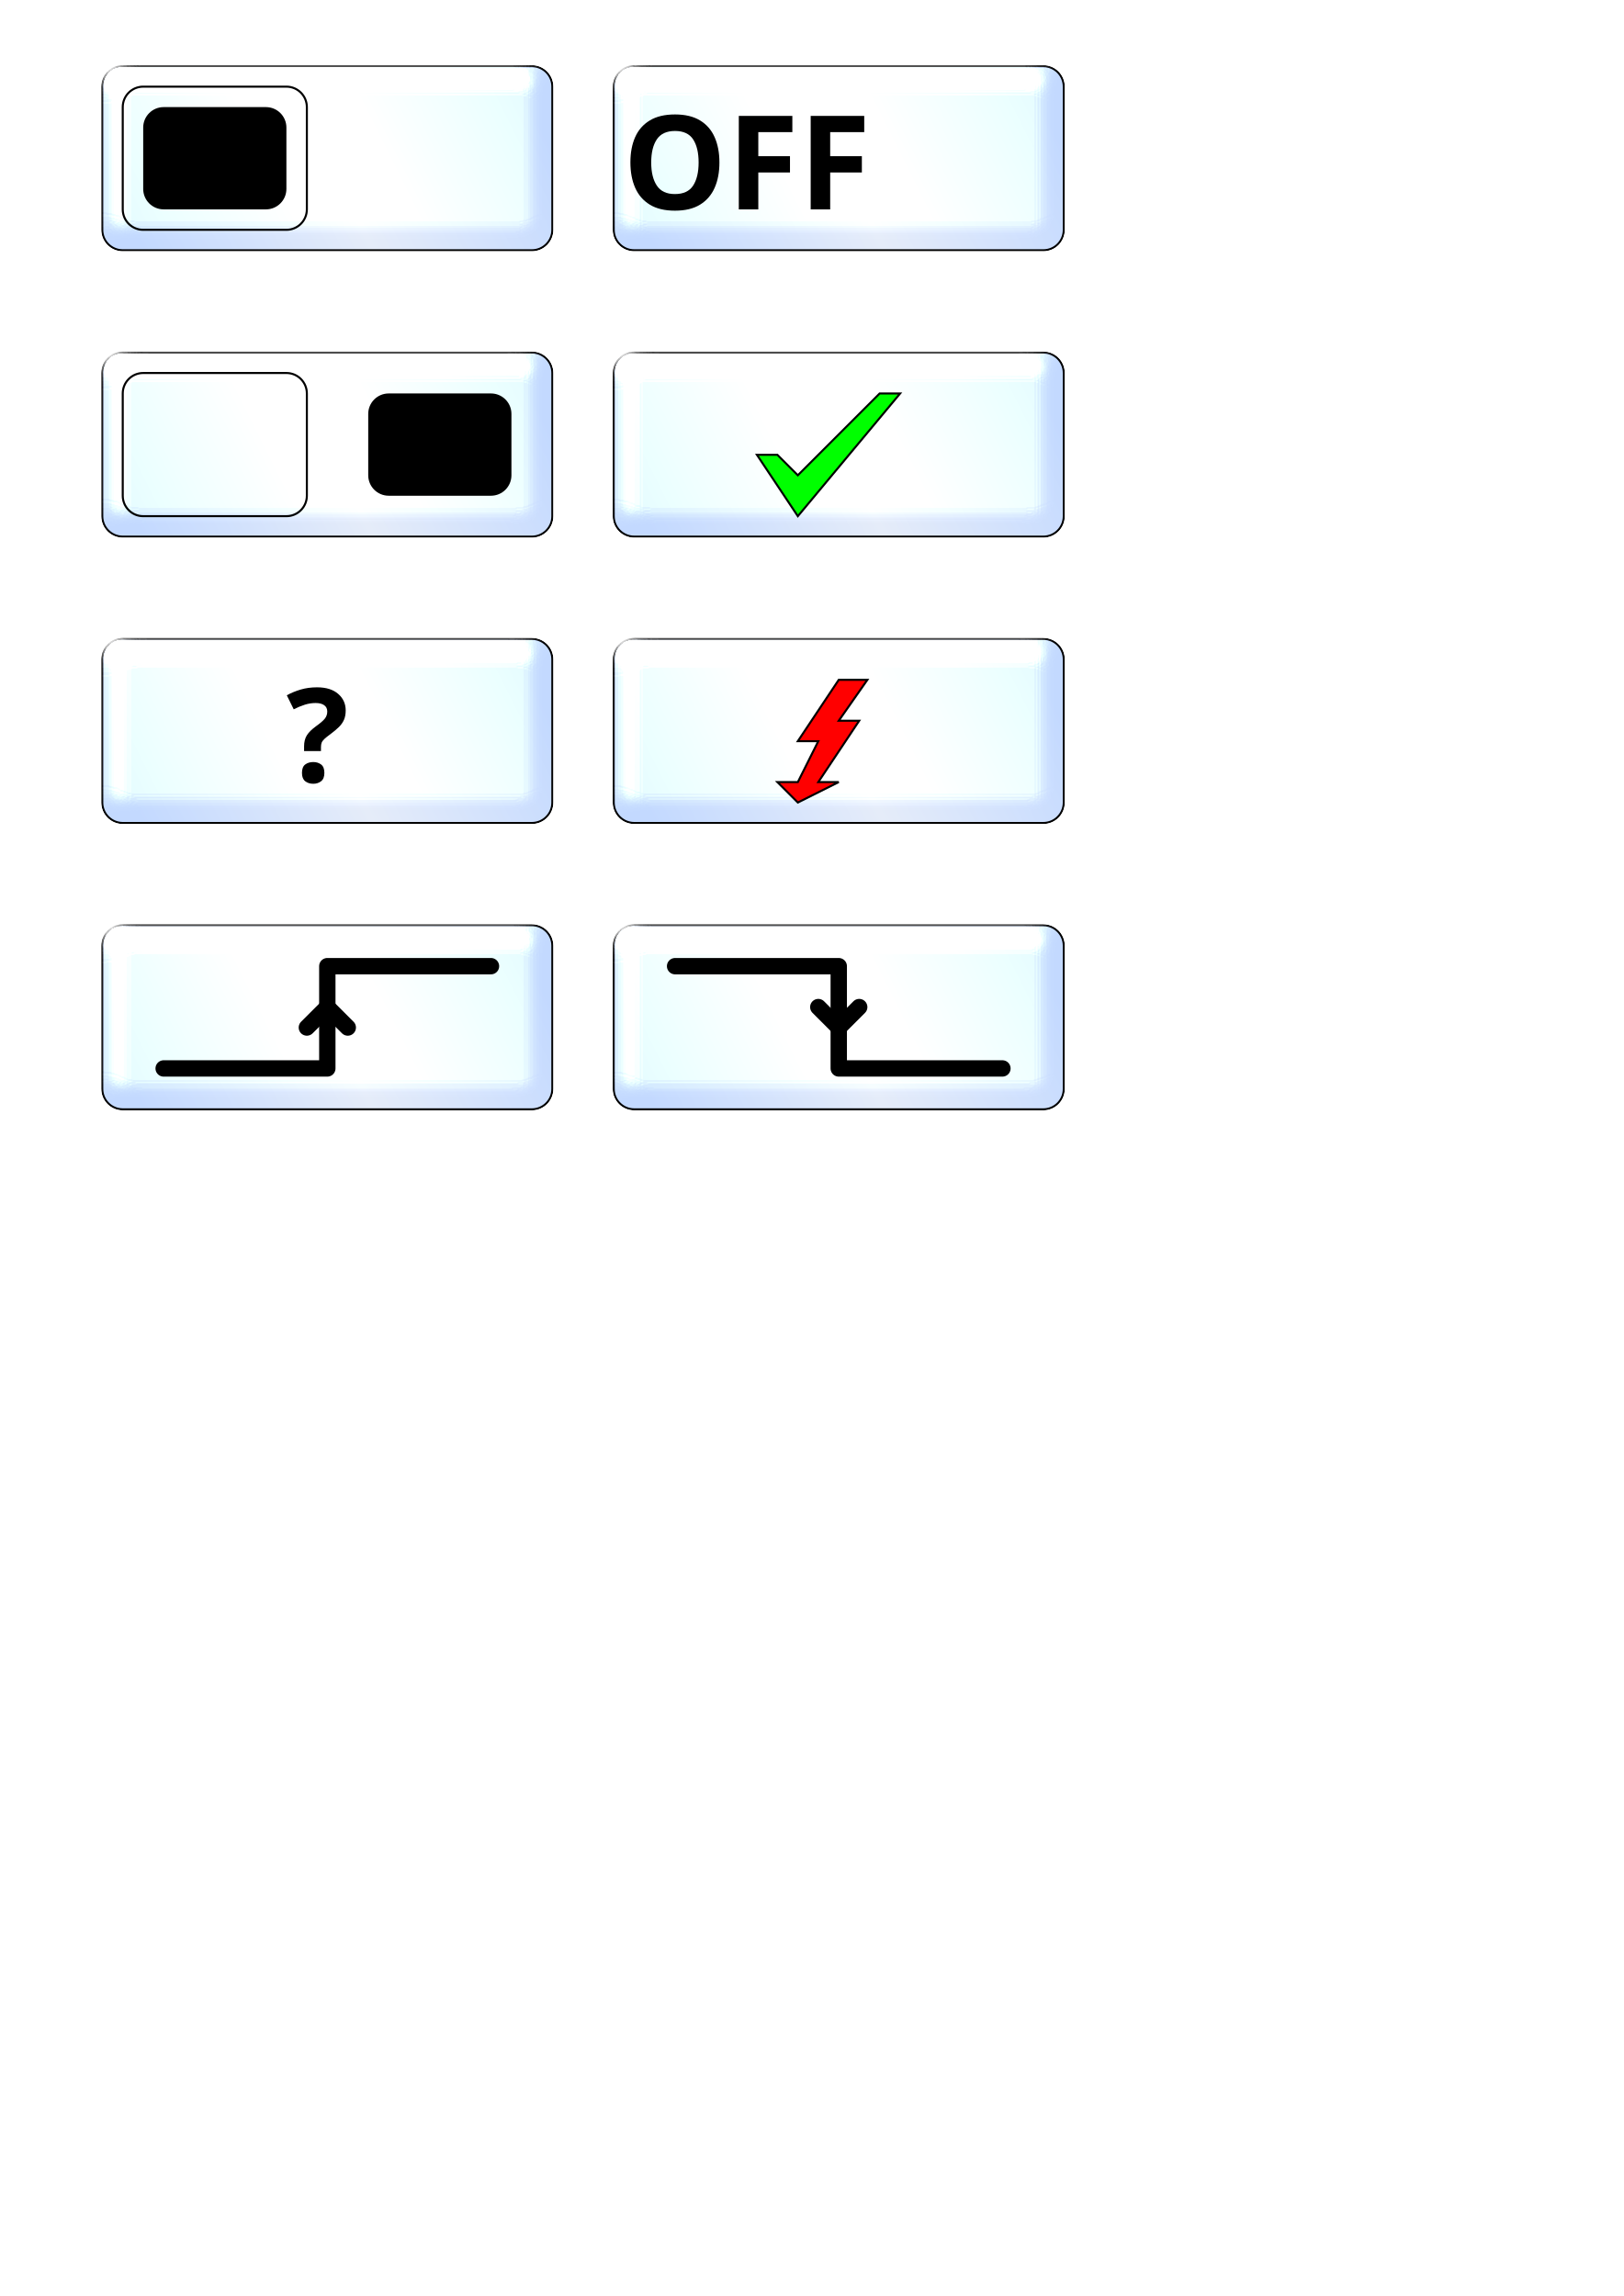
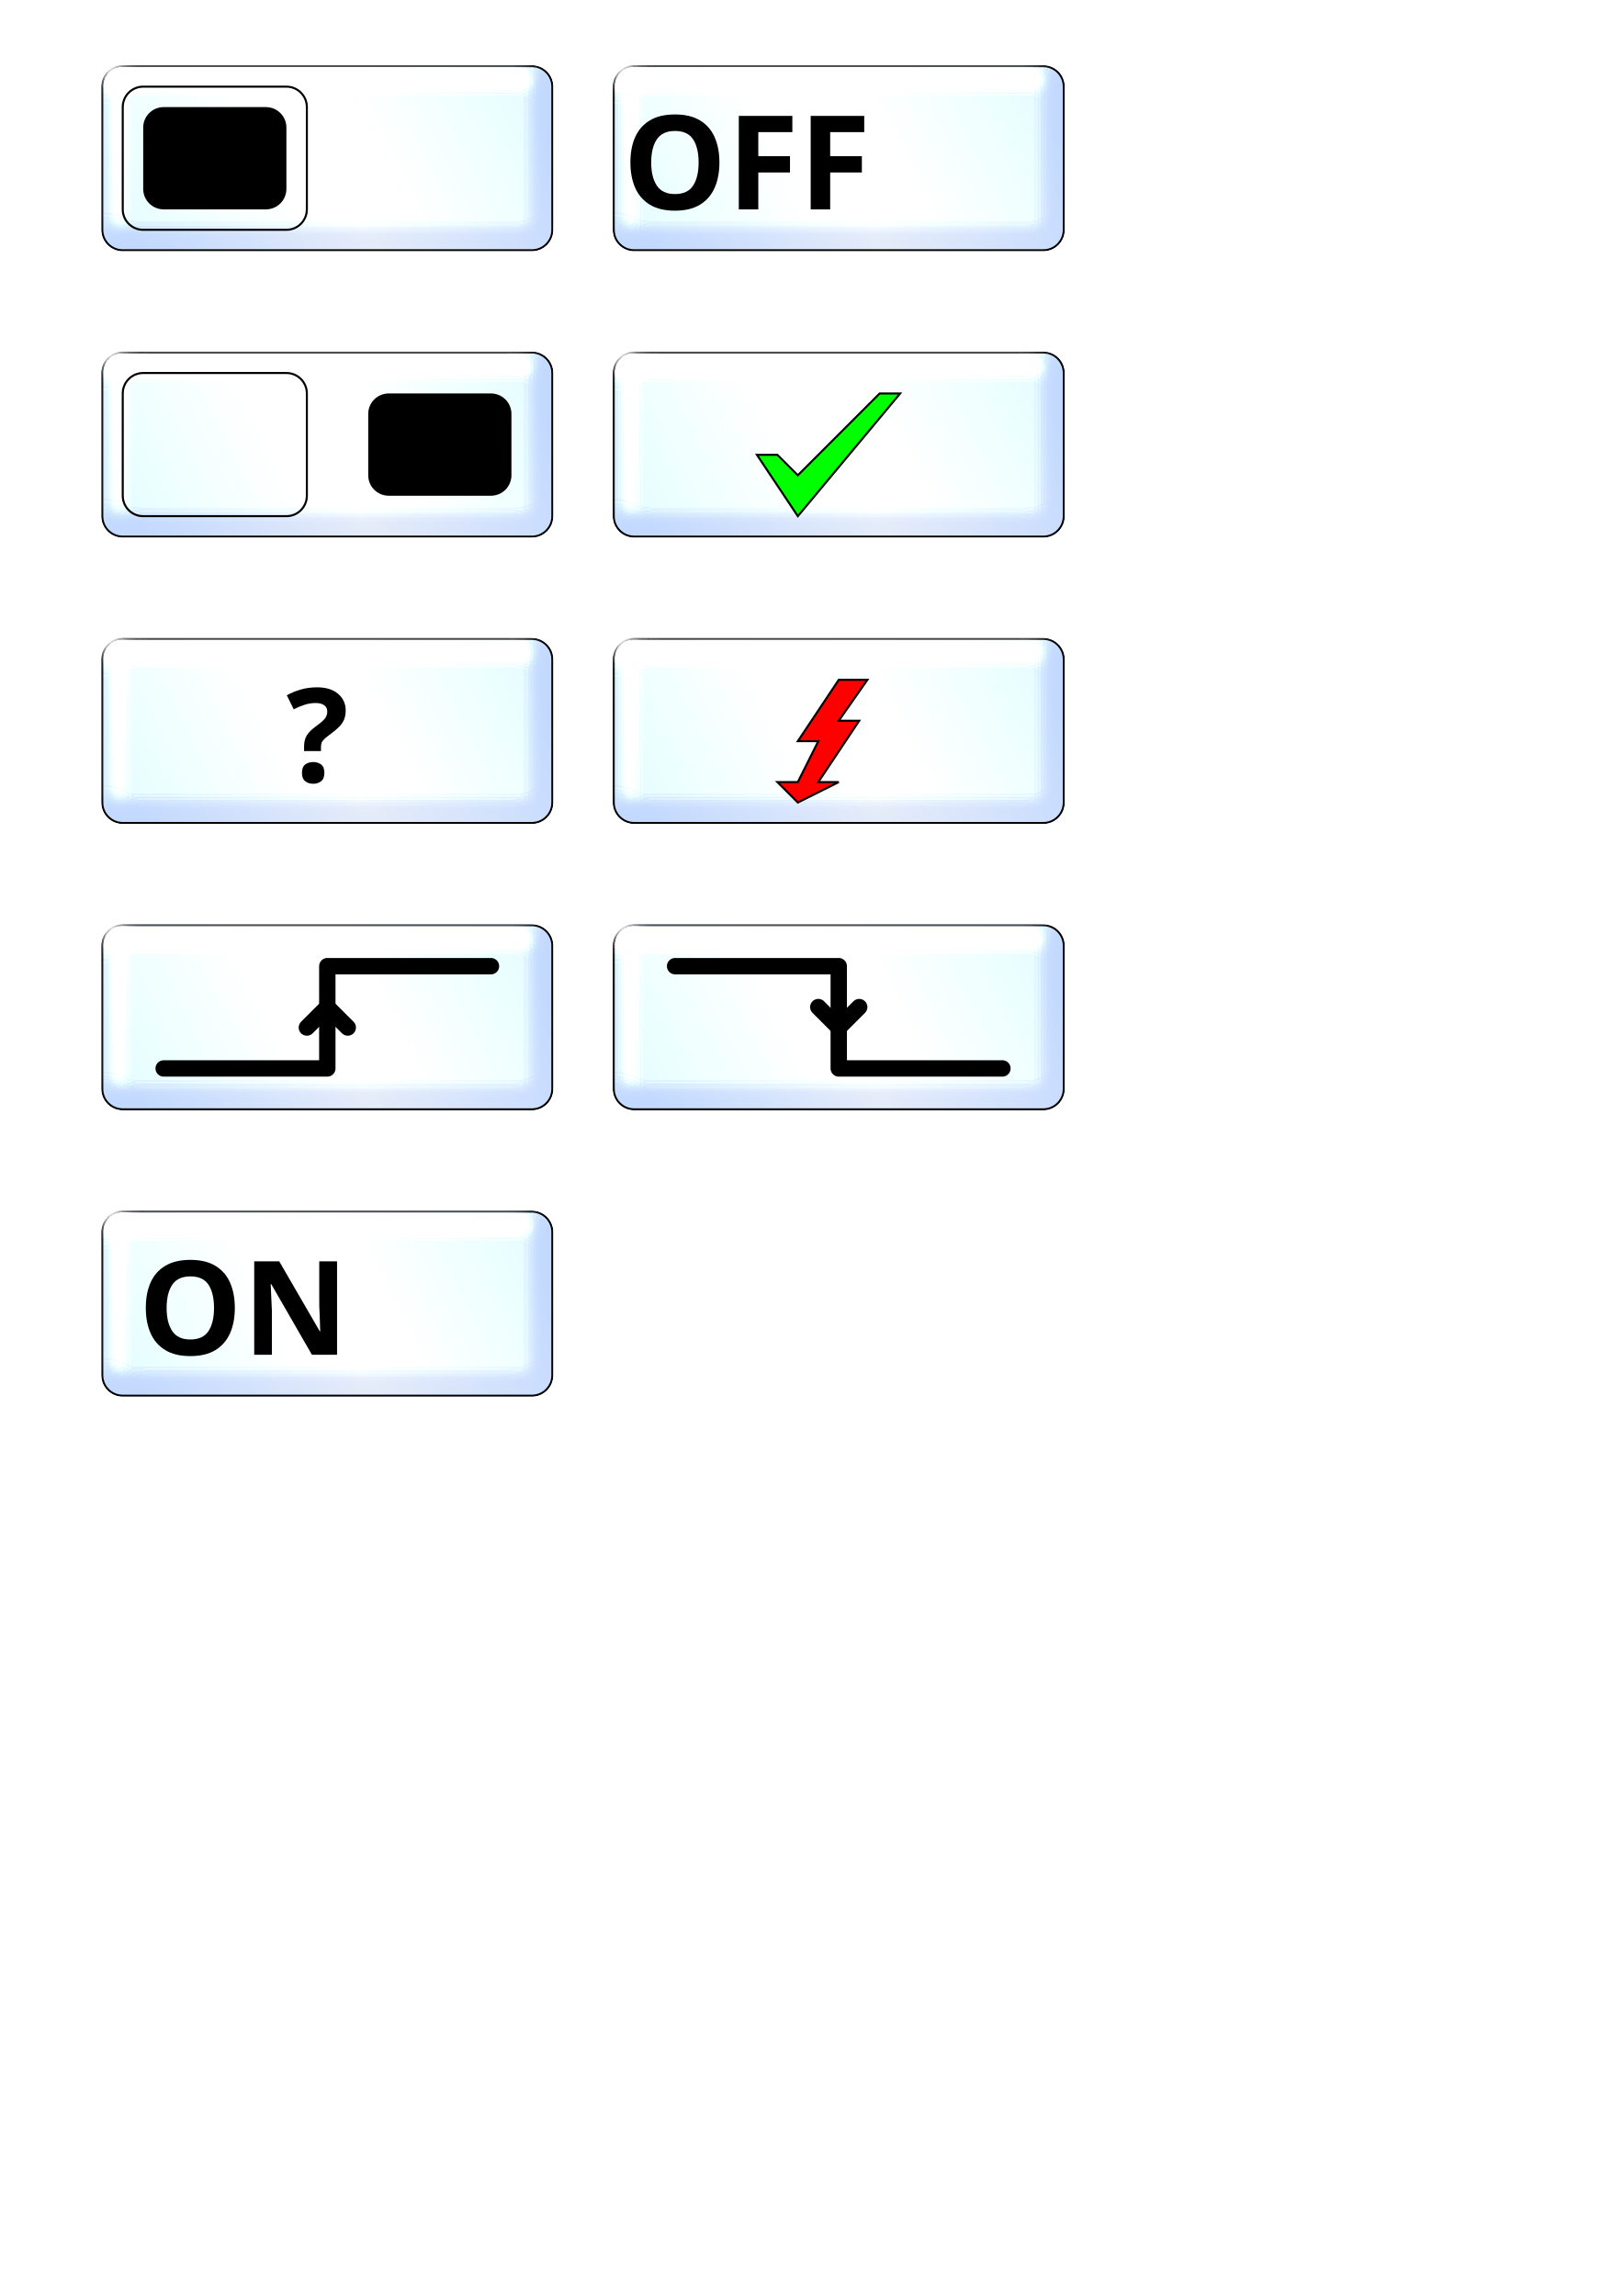
<svg xmlns="http://www.w3.org/2000/svg" xmlns:xlink="http://www.w3.org/1999/xlink" width="210mm" height="297mm" id="svg2" version="1.1">
  <defs id="defs4">
    <linearGradient id="linearGradient3757">
      <stop style="stop-color:#c3d9ff;stop-opacity:1;" offset="0" id="stop3759" />
      <stop id="stop3765" offset="0.5" style="stop-color:#e5ecf9;stop-opacity:1;" />
      <stop style="stop-color:#c3d9ff;stop-opacity:1;" offset="1" id="stop3761" />
    </linearGradient>
    <linearGradient xlink:href="#linearGradient3757" id="linearGradient3763" x1="70" y1="122.362" x2="250" y2="32.362" gradientUnits="userSpaceOnUse" />
    <filter id="filter3159" color-interpolation-filters="sRGB">
      <feGaussianBlur id="feGaussianBlur3161" result="result0" in="SourceAlpha" stdDeviation="6" />
      <feSpecularLighting id="feSpecularLighting3163" specularExponent="25" specularConstant="1" surfaceScale="10" lighting-color="rgb(255,255,255)" result="result1" in="result0">
        <feDistantLight id="feDistantLight3165" azimuth="235" elevation="45" />
      </feSpecularLighting>
      <feComposite id="feComposite3167" in2="result1" k3="1" k2="1" operator="arithmetic" result="result4" in="SourceGraphic" />
      <feComposite id="feComposite3169" in2="SourceAlpha" operator="in" result="result2" in="result4" />
    </filter>
  </defs>
  <g id="layer1">
    <rect style="fill:url(#linearGradient3763);fill-rule:evenodd;stroke:#000000;stroke-width:1px;stroke-linecap:butt;stroke-linejoin:miter;stroke-opacity:1;fill-opacity:1;filter:url(#filter3159)" id="rect2987" width="220" height="90" x="50" y="32.362" ry="10" />
    <use x="0" y="0" xlink:href="#rect2987" id="use3786" transform="translate(0,140)" width="744.094" height="1052.362" />
    <use x="0" y="0" xlink:href="#use3786" id="use3788" transform="translate(0,140)" width="744.094" height="1052.362" />
    <text xml:space="preserve" style="font-size:64px;font-style:normal;font-variant:normal;font-weight:bold;font-stretch:normal;text-align:start;line-height:125%;letter-spacing:0px;word-spacing:0px;writing-mode:lr-tb;text-anchor:start;fill:#000000;fill-opacity:1;stroke:none;font-family:Sans;-inkscape-font-specification:Sans Bold" x="140" y="382.362" id="text3790">
      <tspan id="tspan3792" x="140" y="382.362">?</tspan>
    </text>
    <rect style="fill:#000000" id="rect3794" width="70" height="50" x="70" y="52.362" ry="10" />
    <rect style="fill:#000000" id="rect3794-0" width="70" height="50" x="180" y="192.362" ry="10" />
    <use x="0" y="0" xlink:href="#use3788" id="use3814" transform="translate(250,0)" width="744.094" height="1052.362" />
    <path style="fill:#ff0000;fill-opacity:1;stroke:#000000;stroke-width:1px;stroke-linecap:butt;stroke-linejoin:miter;stroke-opacity:1" d="m 410,332.362 -20,30 10,0 -10,20 -10,0 10,10 20,-10 -10,0 20,-30 -10,0 14,-20 z" id="path3816" />
    <rect style="fill:none;stroke:#000000" id="rect3818" width="90" height="70" x="60" y="42.362" ry="10" />
    <rect style="fill:none;stroke:#000000" id="rect3818-5" width="90" height="70" x="60" y="182.362" ry="10" />
    <use x="0" y="0" xlink:href="#rect2987" id="use3767" transform="translate(250,140)" width="744.094" height="1052.362" />
    <use x="0" y="0" xlink:href="#rect2987" id="use3771" transform="translate(250,0)" width="744.094" height="1052.362" />
    <path style="fill:#00ff00;stroke:#000000;stroke-width:1px;stroke-linecap:butt;stroke-linejoin:miter;stroke-opacity:1" d="m 370,222.362 20,30 50,-60 -10,0 -40,40 -10,-10 z" id="path3773" />
    <text xml:space="preserve" style="font-size:64px;font-style:normal;font-variant:normal;font-weight:bold;font-stretch:normal;text-align:center;line-height:125%;letter-spacing:0px;word-spacing:0px;writing-mode:lr-tb;text-anchor:middle;fill:#000000;fill-opacity:1;stroke:none;font-family:Sans;-inkscape-font-specification:Sans Bold" x="406.641" y="102.362" id="text3790-8">
      <tspan id="tspan3792-0" x="406.641" y="102.362">OFF</tspan>
    </text>
    <use x="0" y="0" xlink:href="#rect2987" id="use3018" transform="translate(0,420)" width="744.094" height="1052.362" />
    <use x="0" y="0" xlink:href="#rect2987" id="use3020" transform="translate(250,420)" width="744.094" height="1052.362" />
    <g id="g4316">
      <path id="path3790" d="m 80,522.362 80,0 0,-50 80,0" style="fill:none;stroke:#000000;stroke-width:8;stroke-linecap:round;stroke-linejoin:round;stroke-miterlimit:4;stroke-opacity:1;stroke-dasharray:none" />
      <path id="path4254" d="m 150,502.362 10,-10 10,10" style="fill:none;stroke:#000000;stroke-width:8;stroke-linecap:round;stroke-linejoin:round;stroke-miterlimit:4;stroke-opacity:1;stroke-dasharray:none" />
    </g>
    <g transform="matrix(1,0,0,-1,250,994.7244)" id="g4316-6">
      <path id="path3790-3" d="m 80,522.362 80,0 0,-50 80,0" style="fill:none;stroke:#000000;stroke-width:8;stroke-linecap:round;stroke-linejoin:round;stroke-miterlimit:4;stroke-opacity:1;stroke-dasharray:none" />
      <path id="path4254-8" d="m 150,502.362 10,-10 10,10" style="fill:none;stroke:#000000;stroke-width:8;stroke-linecap:round;stroke-linejoin:round;stroke-miterlimit:4;stroke-opacity:1;stroke-dasharray:none" />
    </g>
+     <use x="0" y="0" xlink:href="#rect2987" id="use3019" transform="translate(0,560)" width="744.094" height="1052.362" />
+     <text xml:space="preserve" style="font-size:64px;font-style:normal;font-variant:normal;font-weight:bold;font-stretch:normal;text-align:center;line-height:125%;letter-spacing:0px;word-spacing:0px;writing-mode:lr-tb;text-anchor:middle;fill:#000000;fill-opacity:1;stroke:none;font-family:Sans;-inkscape-font-specification:Sans Bold" x="160.641" y="662.362" id="text3790-8-4">
+       <tspan id="tspan3792-0-7" x="160.641" y="662.362">ON</tspan>
+     </text>
  </g>
</svg>
